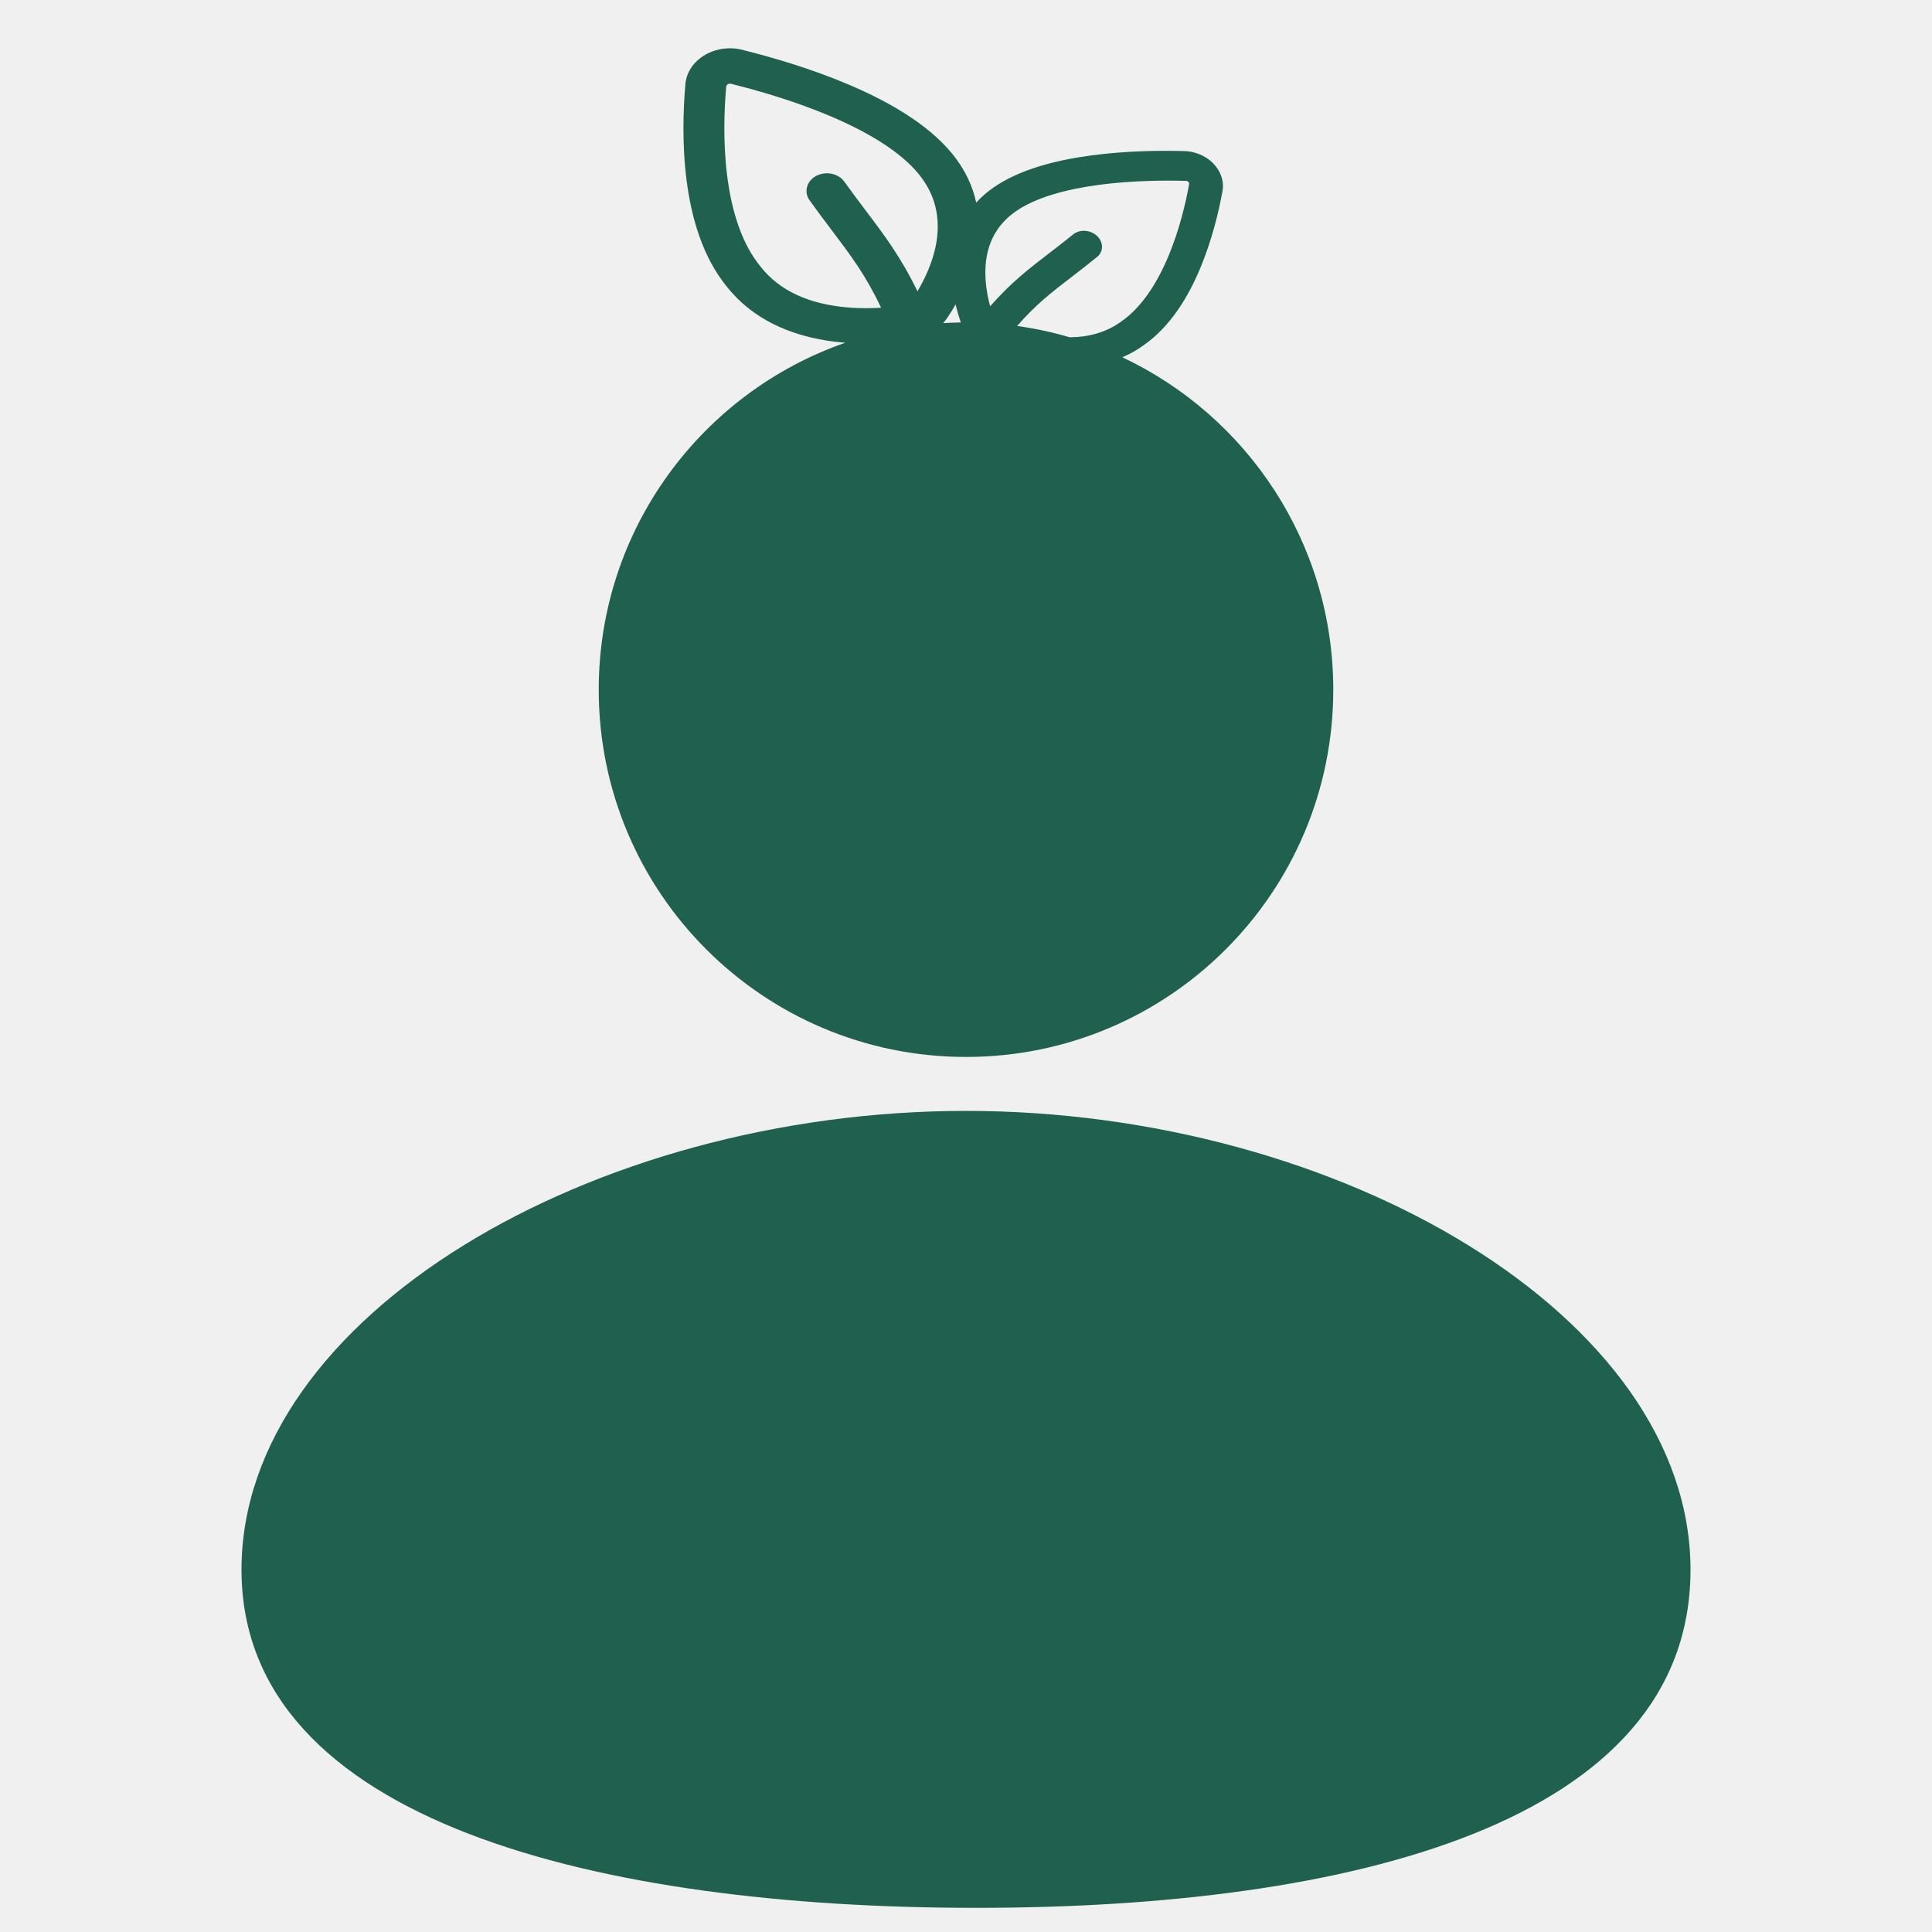
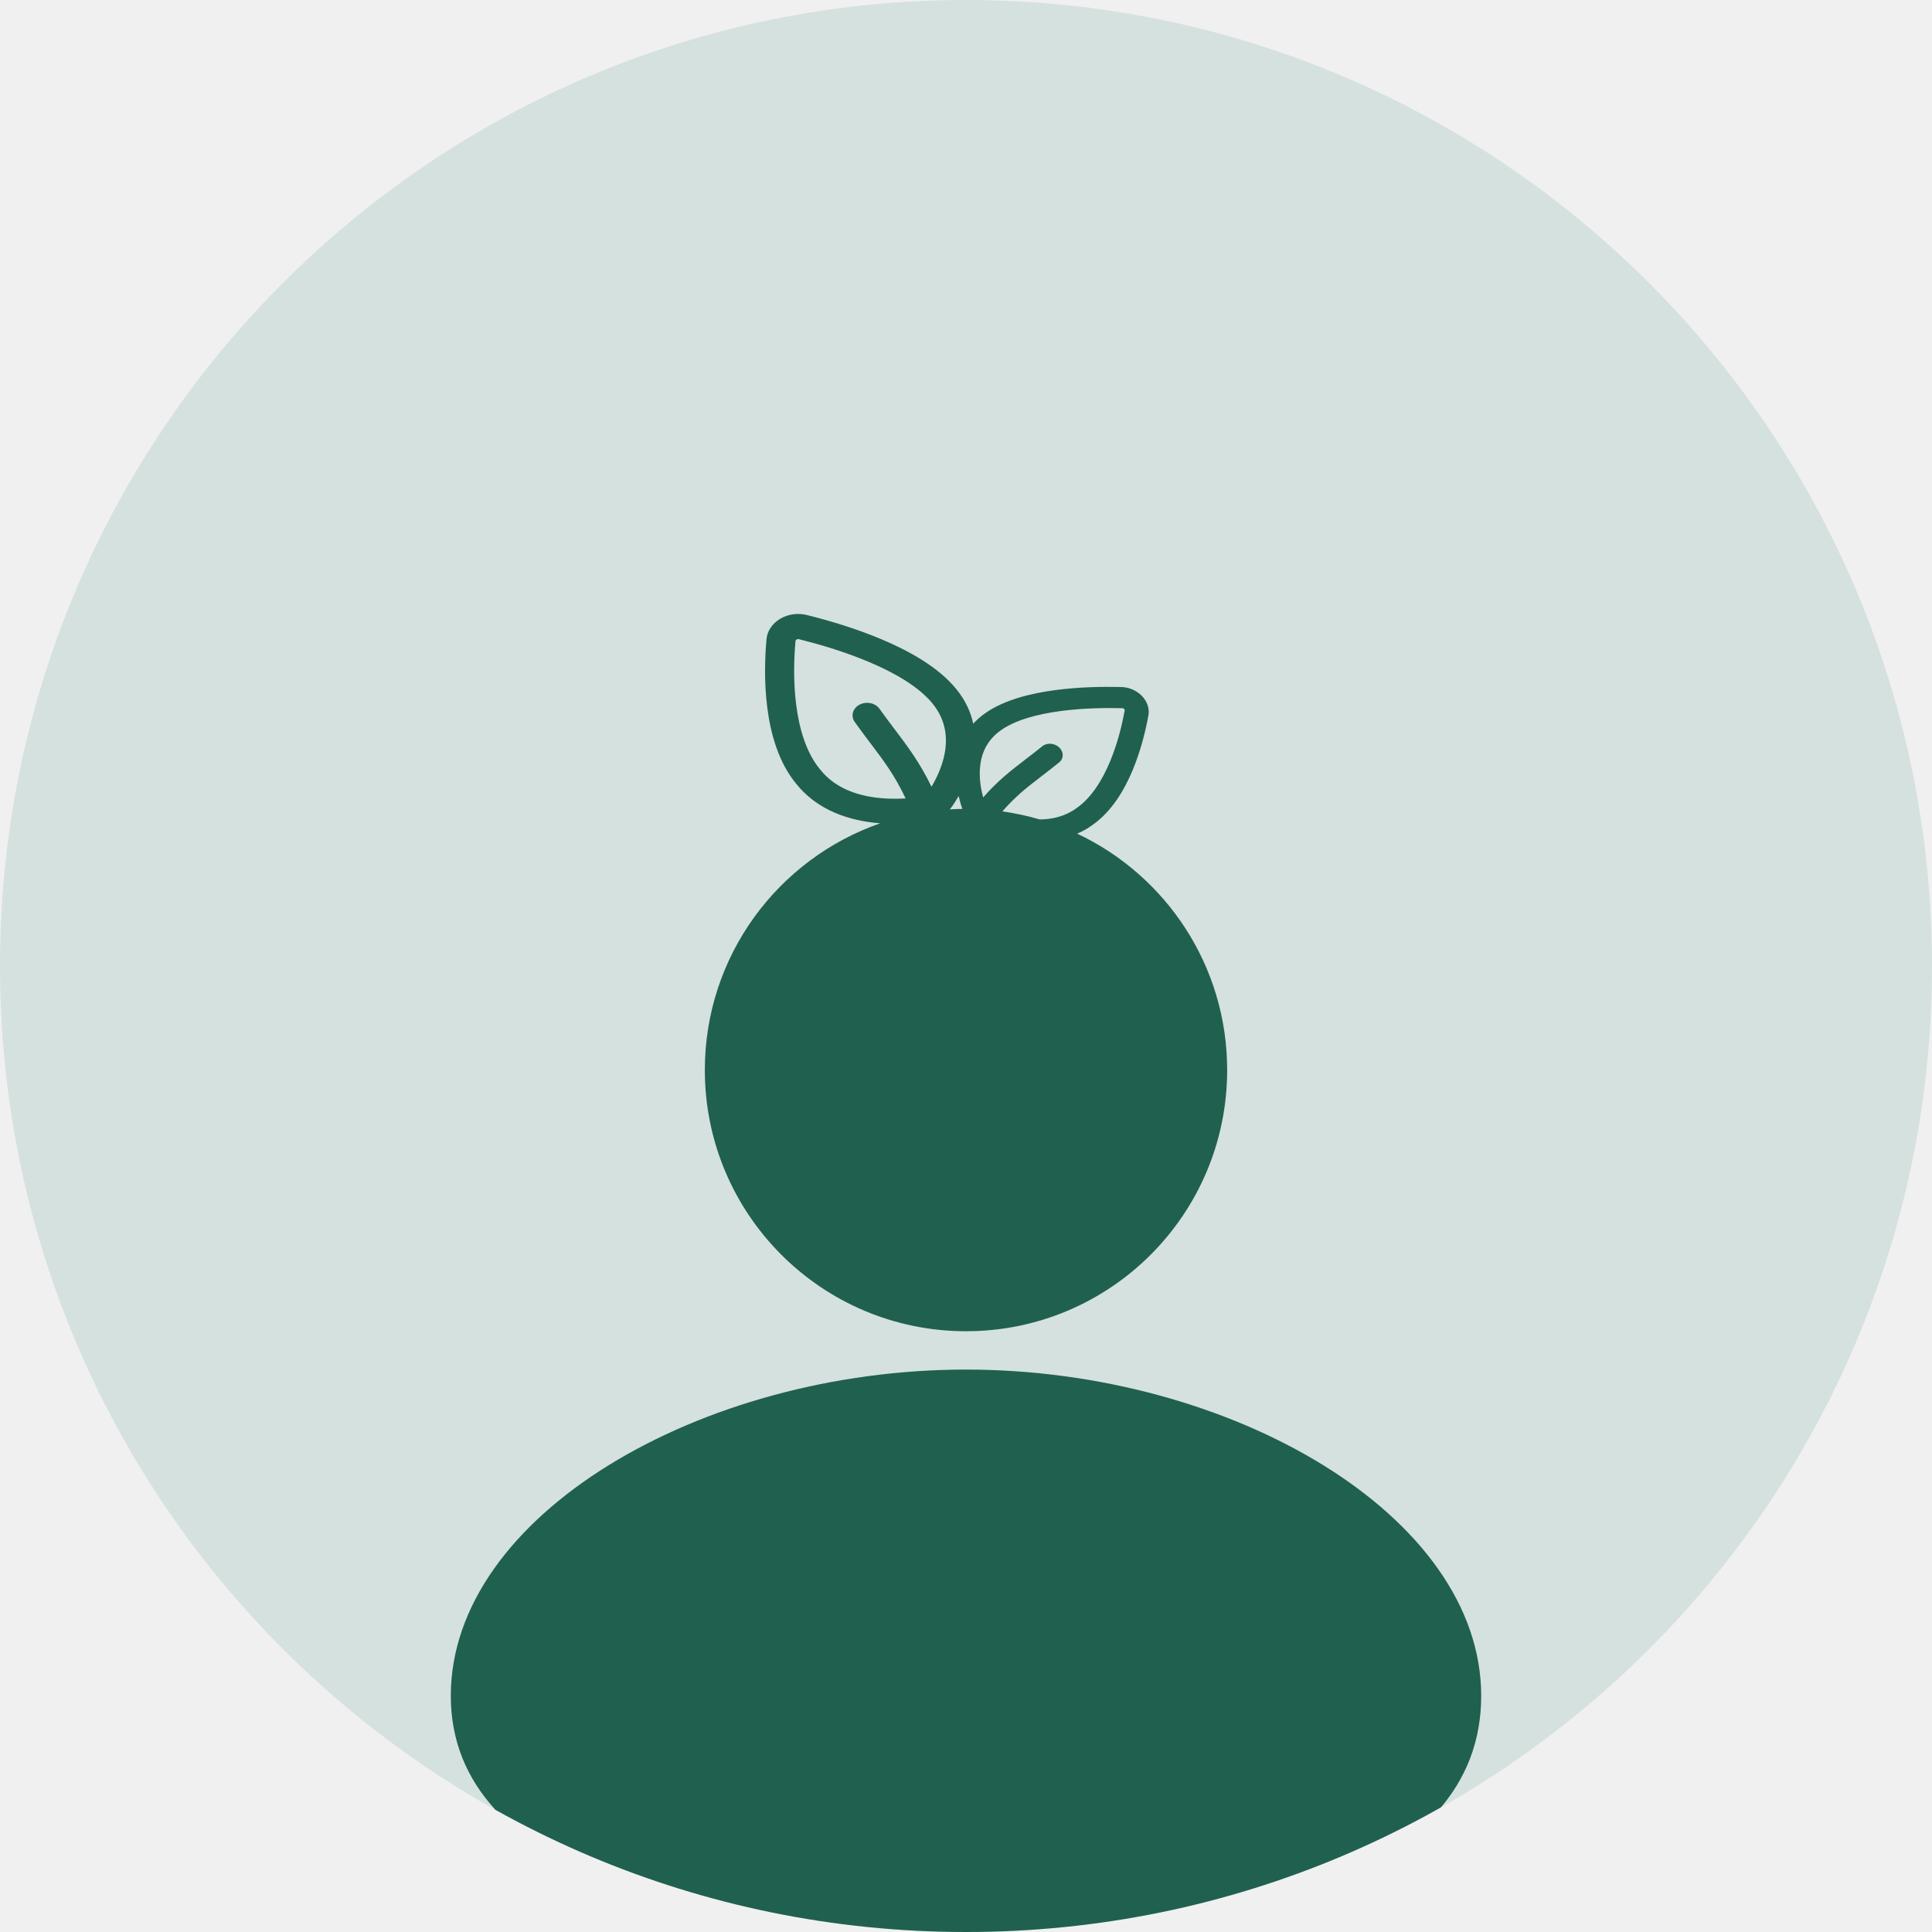
- <svg xmlns="http://www.w3.org/2000/svg" width="40" height="40" viewBox="0 0 40 40" fill="none">
-   <path fill-rule="evenodd" clip-rule="evenodd" d="M15.011 1.005C15.15 0.991 15.291 1.005 15.423 1.046C15.95 1.178 16.762 1.408 17.564 1.748C18.362 2.086 19.199 2.554 19.711 3.179C19.985 3.513 20.139 3.858 20.211 4.195C20.308 4.088 20.423 3.986 20.557 3.891C21.106 3.503 21.883 3.312 22.599 3.217C23.318 3.121 24.021 3.116 24.474 3.127C24.589 3.124 24.705 3.144 24.814 3.186C24.928 3.229 25.031 3.295 25.114 3.379C25.196 3.462 25.257 3.56 25.29 3.664C25.323 3.767 25.329 3.873 25.307 3.974C25.236 4.364 25.097 4.962 24.849 5.554C24.604 6.141 24.235 6.759 23.68 7.146C23.538 7.25 23.389 7.332 23.237 7.397C25.818 8.613 27.604 11.238 27.604 14.28C27.604 18.479 24.2 21.883 20 21.883C15.8 21.883 12.396 18.479 12.396 14.28C12.396 10.956 14.529 8.13 17.5 7.096C17.367 7.086 17.23 7.07 17.091 7.047C16.382 6.931 15.605 6.631 15.06 5.949C14.541 5.323 14.312 4.491 14.215 3.734C14.117 2.97 14.148 2.234 14.189 1.76C14.196 1.636 14.237 1.515 14.307 1.407C14.379 1.297 14.481 1.203 14.603 1.133C14.725 1.063 14.865 1.019 15.011 1.005ZM22.146 6.983C21.794 6.879 21.43 6.8 21.058 6.749C21.452 6.298 21.774 6.051 22.188 5.733C22.346 5.611 22.518 5.479 22.713 5.321C22.85 5.21 22.85 5.016 22.714 4.886C22.577 4.757 22.356 4.742 22.219 4.853C22.048 4.992 21.888 5.114 21.735 5.232C21.308 5.56 20.934 5.847 20.5 6.341C20.438 6.112 20.383 5.808 20.406 5.494C20.436 5.091 20.593 4.685 21.019 4.384C21.436 4.089 22.075 3.917 22.754 3.827C23.423 3.738 24.088 3.733 24.519 3.744C24.528 3.744 24.538 3.744 24.547 3.744C24.557 3.743 24.568 3.745 24.577 3.749C24.587 3.752 24.596 3.758 24.603 3.765C24.61 3.772 24.615 3.781 24.618 3.789C24.621 3.798 24.621 3.808 24.619 3.816L24.617 3.827C24.55 4.196 24.42 4.756 24.191 5.303C23.959 5.856 23.641 6.36 23.219 6.653L23.214 6.657C22.889 6.893 22.518 6.98 22.146 6.983ZM19.893 6.676C19.771 6.678 19.649 6.683 19.527 6.69C19.552 6.662 19.575 6.634 19.596 6.604L19.601 6.597C19.656 6.517 19.72 6.417 19.785 6.302C19.818 6.444 19.856 6.566 19.888 6.662L19.89 6.668L19.893 6.676ZM15.105 1.732C15.118 1.731 15.13 1.732 15.142 1.736C15.153 1.739 15.163 1.742 15.174 1.745C15.677 1.87 16.444 2.088 17.19 2.404C17.946 2.725 18.631 3.127 19.019 3.601C19.416 4.085 19.469 4.605 19.375 5.082C19.302 5.452 19.141 5.786 18.995 6.031C18.651 5.322 18.31 4.87 17.92 4.354C17.781 4.169 17.635 3.977 17.481 3.761C17.358 3.59 17.098 3.536 16.899 3.642C16.7 3.748 16.638 3.974 16.761 4.146C16.936 4.39 17.092 4.598 17.237 4.789C17.624 5.302 17.922 5.696 18.242 6.371C17.952 6.389 17.603 6.386 17.249 6.328C16.689 6.237 16.139 6.013 15.755 5.531L15.751 5.525C15.357 5.051 15.148 4.367 15.057 3.653C14.966 2.948 14.995 2.259 15.034 1.81L15.035 1.797C15.036 1.786 15.039 1.776 15.045 1.766C15.051 1.757 15.06 1.749 15.07 1.743C15.081 1.737 15.093 1.733 15.105 1.732Z" fill="#20604F" />
-   <path d="M35 32.5C35 37.747 27.943 39.5 20.211 39.5C12.479 39.5 5 37.747 5 32.5C5 27.253 12.268 23 20 23C27.732 23 35 27.253 35 32.5Z" fill="#20604F" />
+ <svg xmlns="http://www.w3.org/2000/svg" width="90" height="90" viewBox="0 0 90 90" fill="none">
+   <g clip-path="url(#clip0_800_4066)">
+     <rect width="90" height="90" rx="45" fill="#D5E1DE" />
+     <path fill-rule="evenodd" clip-rule="evenodd" d="M37.017 28.608C37.24 28.587 37.465 28.609 37.677 28.673C38.52 28.884 39.82 29.253 41.102 29.796C42.379 30.338 43.719 31.087 44.537 32.087C44.975 32.62 45.222 33.173 45.337 33.712C45.494 33.541 45.677 33.378 45.891 33.227C46.77 32.605 48.012 32.3 49.158 32.147C50.309 31.994 51.434 31.986 52.159 32.003C52.343 31.998 52.529 32.03 52.703 32.097C52.885 32.167 53.049 32.273 53.182 32.406C53.314 32.539 53.411 32.696 53.465 32.863C53.517 33.027 53.526 33.197 53.491 33.359C53.377 33.982 53.156 34.939 52.759 35.887C52.366 36.826 51.776 37.814 50.888 38.434C50.66 38.6 50.422 38.732 50.179 38.835C54.308 40.781 57.166 44.98 57.166 49.847C57.166 56.566 51.719 62.014 45 62.014C38.281 62.014 32.834 56.566 32.834 49.847C32.834 44.529 36.246 40.008 41.001 38.354C40.787 38.337 40.568 38.312 40.346 38.275C39.211 38.09 37.968 37.609 37.096 36.518C36.266 35.517 35.9 34.186 35.744 32.974C35.587 31.752 35.636 30.574 35.703 29.816C35.714 29.618 35.779 29.425 35.892 29.252C36.007 29.075 36.169 28.925 36.365 28.813C36.56 28.701 36.784 28.631 37.017 28.608ZM48.434 38.172C47.87 38.007 47.289 37.881 46.694 37.798C47.324 37.077 47.838 36.682 48.501 36.173C48.754 35.978 49.029 35.767 49.341 35.514C49.56 35.337 49.56 35.025 49.342 34.818C49.124 34.611 48.769 34.587 48.551 34.765C48.276 34.987 48.021 35.183 47.777 35.371C47.093 35.896 46.494 36.356 45.8 37.146C45.7 36.78 45.612 36.294 45.649 35.791C45.697 35.145 45.948 34.496 46.63 34.015C47.297 33.542 48.321 33.268 49.406 33.123C50.477 32.981 51.541 32.973 52.23 32.99C52.245 32.991 52.26 32.991 52.275 32.99C52.292 32.989 52.308 32.992 52.324 32.998C52.339 33.004 52.353 33.013 52.365 33.024C52.376 33.036 52.384 33.049 52.389 33.063C52.394 33.078 52.394 33.092 52.391 33.106L52.388 33.123C52.279 33.714 52.072 34.61 51.706 35.485C51.335 36.37 50.825 37.176 50.151 37.645L50.142 37.651C49.623 38.029 49.028 38.168 48.434 38.172ZM44.83 37.682C44.633 37.685 44.438 37.692 44.244 37.704C44.283 37.66 44.32 37.614 44.354 37.566L44.361 37.556C44.449 37.427 44.551 37.268 44.657 37.083C44.709 37.31 44.769 37.506 44.821 37.659L44.825 37.669L44.83 37.682ZM37.168 29.771C37.188 29.769 37.209 29.771 37.227 29.777C37.244 29.783 37.261 29.788 37.279 29.792C38.082 29.992 39.31 30.34 40.504 30.847C41.714 31.36 42.809 32.003 43.431 32.762C44.066 33.536 44.151 34.368 44 35.131C43.882 35.724 43.625 36.258 43.393 36.649C42.842 35.515 42.296 34.792 41.672 33.966C41.449 33.671 41.217 33.363 40.97 33.018C40.774 32.743 40.356 32.658 40.038 32.828C39.719 32.998 39.62 33.358 39.817 33.633C40.097 34.025 40.348 34.357 40.579 34.663C41.198 35.483 41.675 36.114 42.187 37.194C41.723 37.222 41.166 37.218 40.598 37.125C39.703 36.979 38.822 36.62 38.209 35.85L38.201 35.84C37.571 35.082 37.237 33.988 37.091 32.846C36.946 31.717 36.991 30.614 37.055 29.896L37.056 29.875C37.057 29.858 37.062 29.841 37.072 29.826C37.082 29.811 37.096 29.798 37.113 29.789C37.129 29.779 37.148 29.773 37.168 29.771Z" fill="#20604F" />
+     <path d="M69 79C69 87.395 57.709 90.2 45.337 90.2C32.966 90.2 21 87.395 21 79C21 70.605 32.629 63.8 45 63.8C57.371 63.8 69 70.605 69 79Z" fill="#20604F" />
+   </g>
+   <defs>
+     <clipPath id="clip0_800_4066">
+       <rect width="90" height="90" rx="45" fill="white" />
+     </clipPath>
+   </defs>
</svg>
